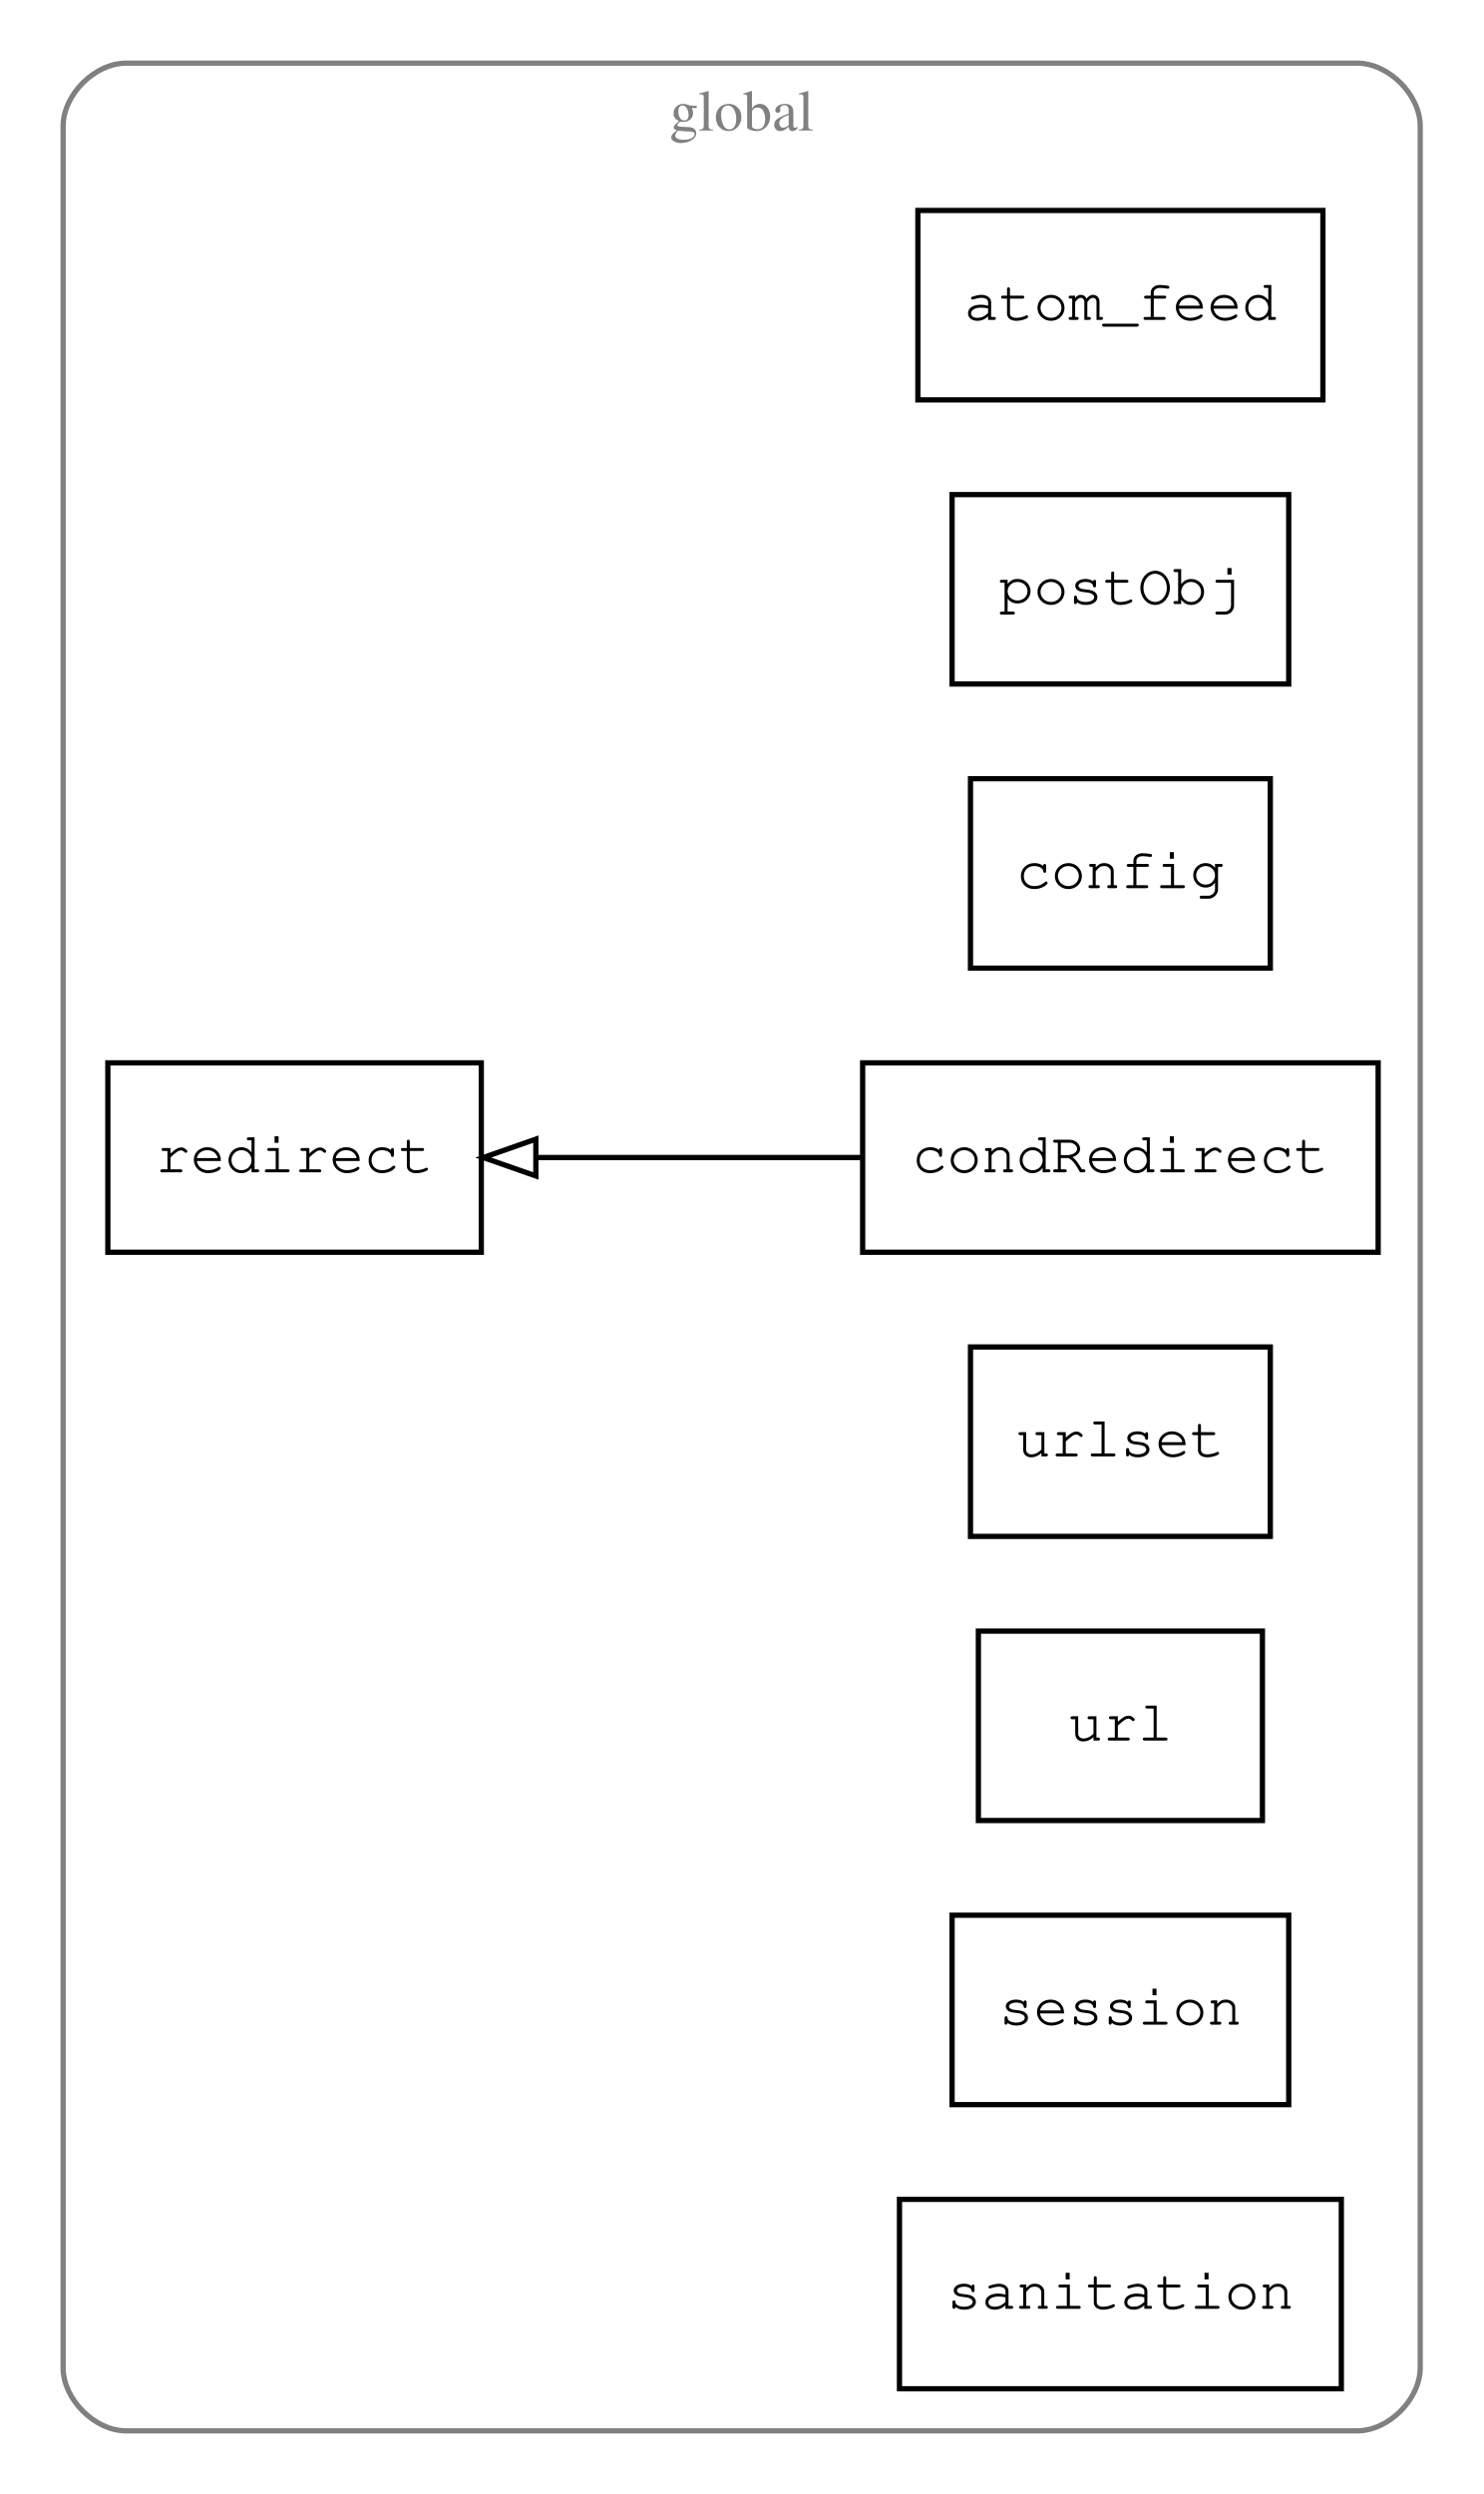
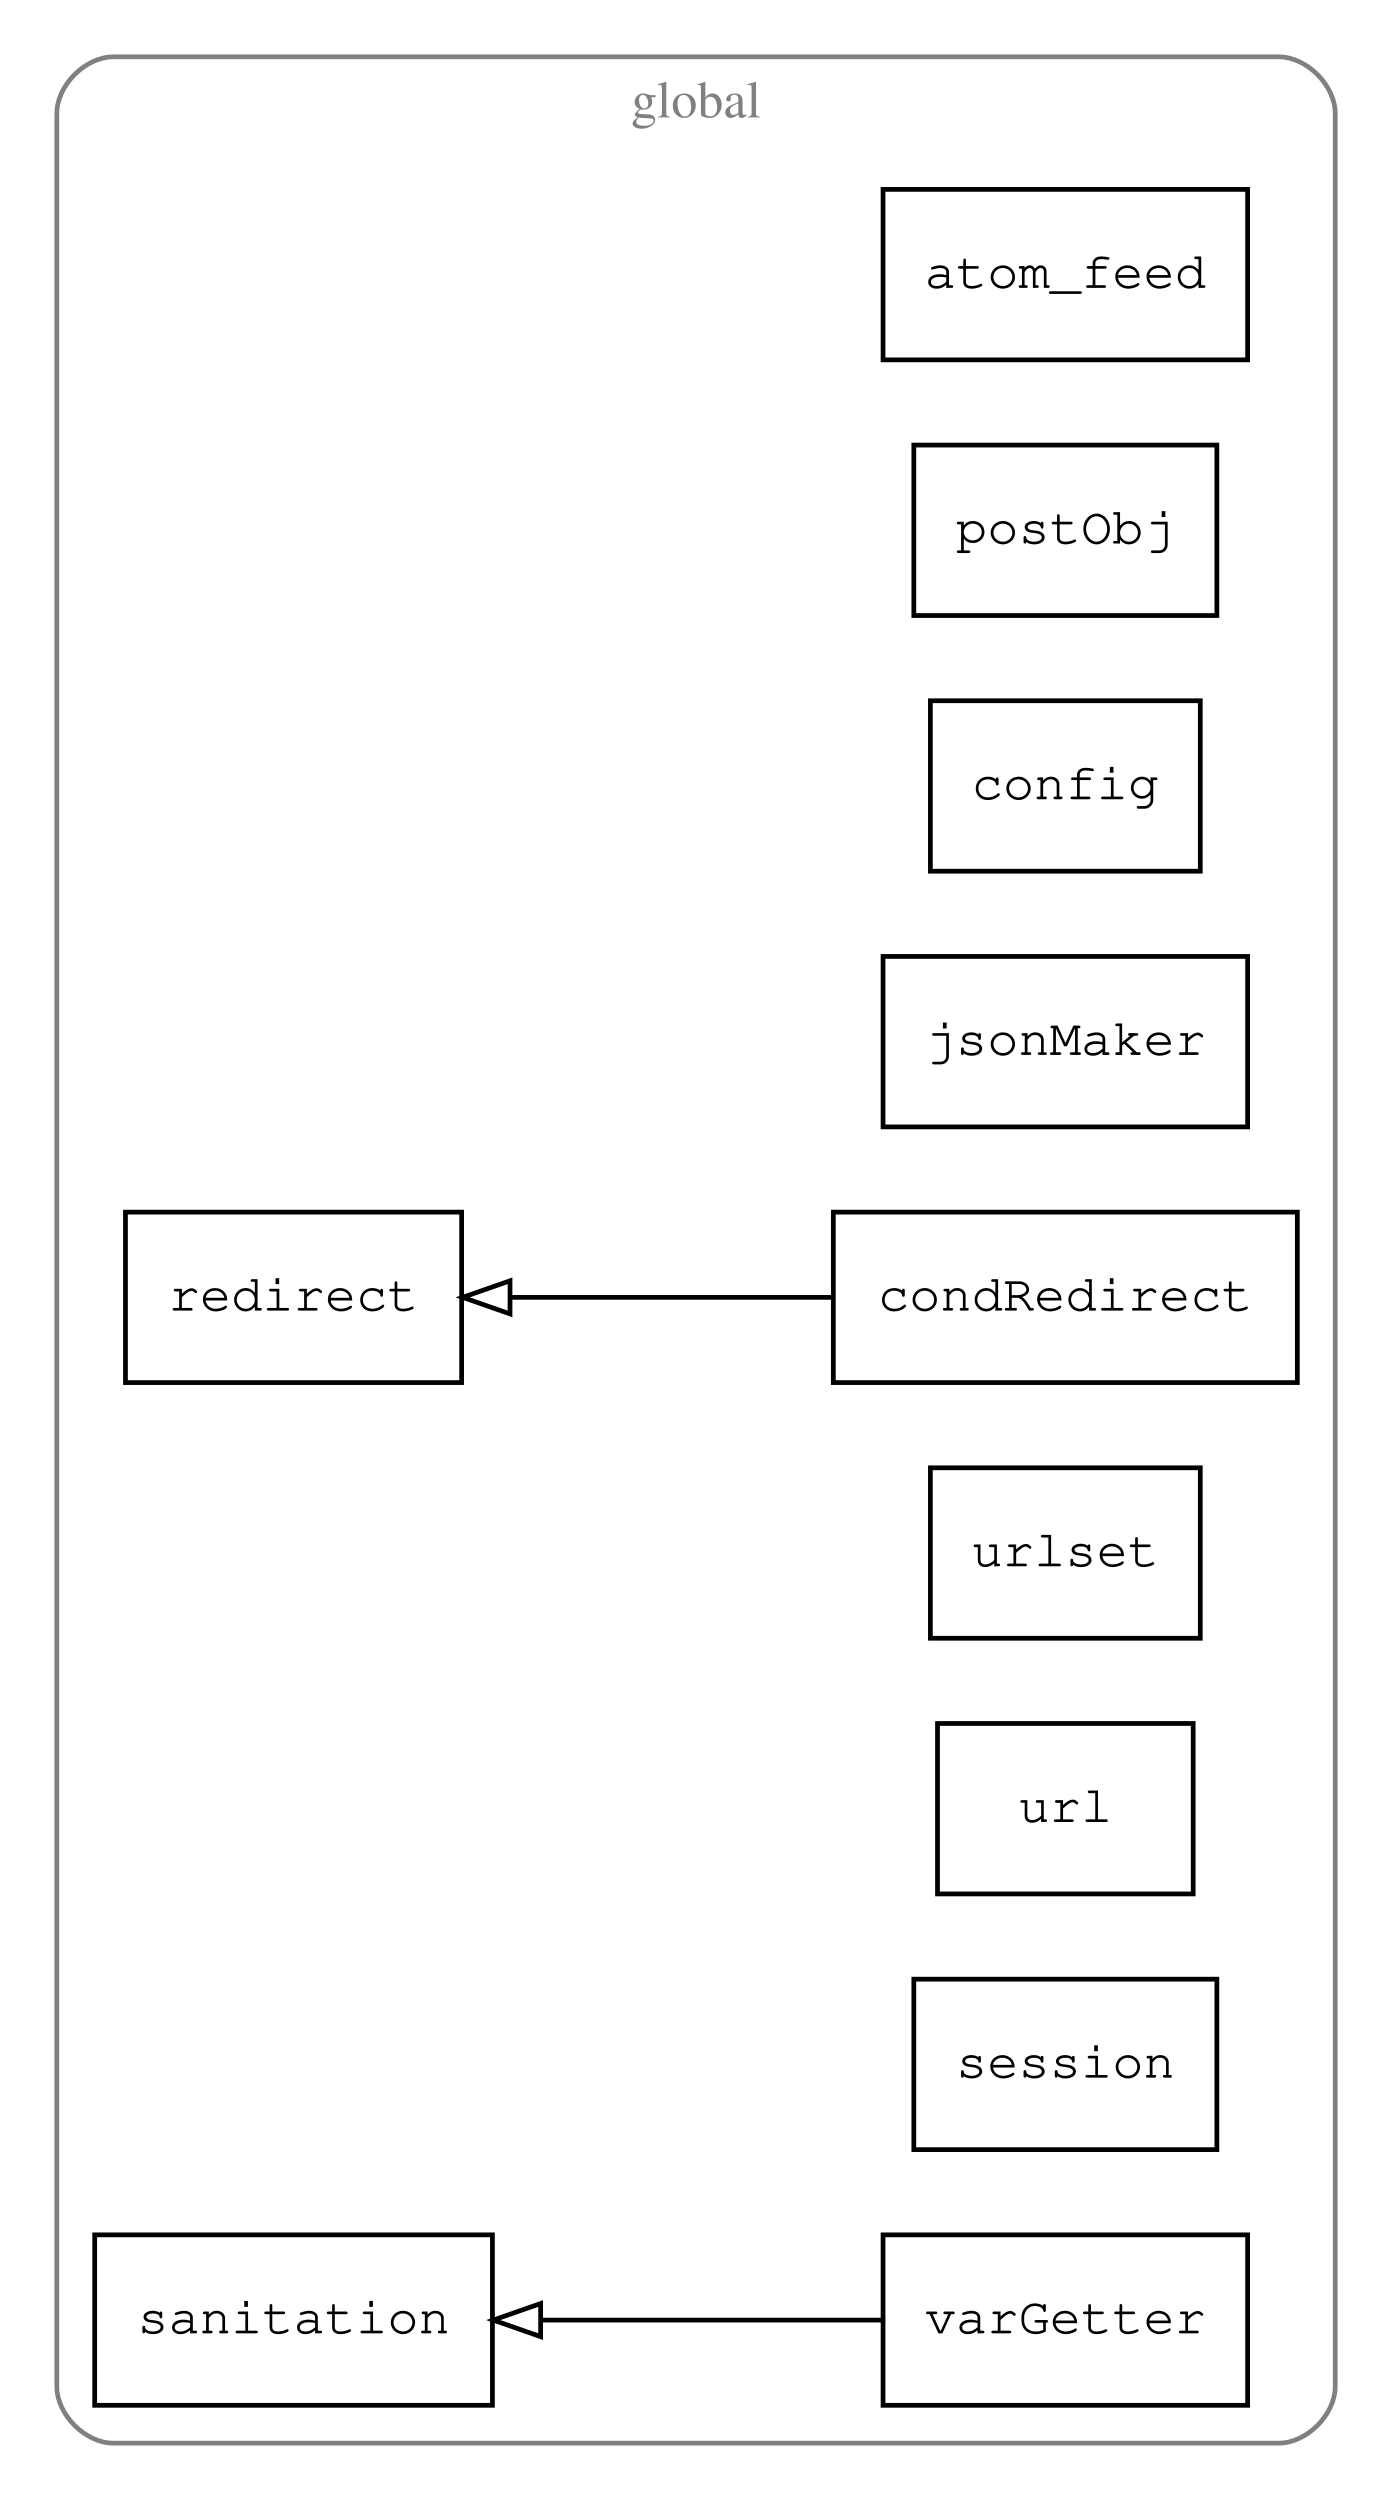
- <svg xmlns="http://www.w3.org/2000/svg" xmlns:xlink="http://www.w3.org/1999/xlink" width="282pt" height="474pt" viewBox="0.00 0.00 282.00 474.00">
-   <g id="graph0" class="graph" transform="scale(1 1) rotate(0) translate(4 470)">
-     <polygon fill="white" stroke="white" points="-4,5 -4,-470 279,-470 279,5 -4,5" />
+ <svg xmlns="http://www.w3.org/2000/svg" xmlns:xlink="http://www.w3.org/1999/xlink" width="294pt" height="528pt" viewBox="0.00 0.00 294.00 528.00">
+   <g id="graph0" class="graph" transform="scale(1 1) rotate(0) translate(4 524)">
+     <polygon fill="white" stroke="white" points="-4,5 -4,-524 291,-524 291,5 -4,5" />
    <g id="clust1" class="cluster">
-       <path fill="none" stroke="gray" d="M20,-8C20,-8 254,-8 254,-8 260,-8 266,-14 266,-20 266,-20 266,-446 266,-446 266,-452 260,-458 254,-458 254,-458 20,-458 20,-458 14,-458 8,-452 8,-446 8,-446 8,-20 8,-20 8,-14 14,-8 20,-8" />
-       <text text-anchor="middle" x="137" y="-445.2" font-family="Times,serif" font-size="11.00" fill="gray">global</text>
+       <path fill="none" stroke="gray" d="M20,-8C20,-8 266,-8 266,-8 272,-8 278,-14 278,-20 278,-20 278,-500 278,-500 278,-506 272,-512 266,-512 266,-512 20,-512 20,-512 14,-512 8,-506 8,-500 8,-500 8,-20 8,-20 8,-14 14,-8 20,-8" />
+       <text text-anchor="middle" x="143" y="-499.2" font-family="Times,serif" font-size="11.00" fill="gray">global</text>
    </g>
    <g id="node1" class="node">
      <g id="a_node1">
        <a xlink:href="core_atom.html" xlink:title="atom_feed" target="_parent">
-           <polygon fill="none" stroke="black" points="247.5,-430 170.5,-430 170.5,-394 247.5,-394 247.5,-430" />
-           <text text-anchor="middle" x="209" y="-409.2" font-family="Courier,monospace" font-size="11.00">atom_feed</text>
+           <polygon fill="none" stroke="black" points="259.5,-484 182.5,-484 182.5,-448 259.5,-448 259.5,-484" />
+           <text text-anchor="middle" x="221" y="-463.2" font-family="Courier,monospace" font-size="11.00">atom_feed</text>
        </a>
      </g>
    </g>
    <g id="node2" class="node">
      <g id="a_node2">
        <a xlink:href="core_blog.html" xlink:title="postObj" target="_parent">
-           <polygon fill="none" stroke="black" points="241,-376 177,-376 177,-340 241,-340 241,-376" />
-           <text text-anchor="middle" x="209" y="-355.2" font-family="Courier,monospace" font-size="11.00">postObj</text>
+           <polygon fill="none" stroke="black" points="253,-430 189,-430 189,-394 253,-394 253,-430" />
+           <text text-anchor="middle" x="221" y="-409.2" font-family="Courier,monospace" font-size="11.00">postObj</text>
        </a>
      </g>
    </g>
    <g id="node3" class="node">
      <g id="a_node3">
        <a xlink:href="core_config.html" xlink:title="config" target="_parent">
-           <polygon fill="none" stroke="black" points="237.5,-322 180.5,-322 180.5,-286 237.5,-286 237.5,-322" />
-           <text text-anchor="middle" x="209" y="-301.2" font-family="Courier,monospace" font-size="11.00">config</text>
+           <polygon fill="none" stroke="black" points="249.5,-376 192.5,-376 192.5,-340 249.5,-340 249.5,-376" />
+           <text text-anchor="middle" x="221" y="-355.2" font-family="Courier,monospace" font-size="11.00">config</text>
        </a>
      </g>
    </g>
    <g id="node4" class="node">
      <g id="a_node4">
-         <a xlink:href="core_redirect.html" xlink:title="redirect" target="_parent">
-           <polygon fill="none" stroke="black" points="87.5,-268 16.5,-268 16.5,-232 87.5,-232 87.5,-268" />
-           <text text-anchor="middle" x="52" y="-247.2" font-family="Courier,monospace" font-size="11.00">redirect</text>
+         <a xlink:href="core_json.html" xlink:title="jsonMaker" target="_parent">
+           <polygon fill="none" stroke="black" points="259.5,-322 182.5,-322 182.5,-286 259.5,-286 259.5,-322" />
+           <text text-anchor="middle" x="221" y="-301.2" font-family="Courier,monospace" font-size="11.00">jsonMaker</text>
        </a>
      </g>
    </g>
    <g id="node5" class="node">
      <g id="a_node5">
+         <a xlink:href="core_redirect.html" xlink:title="redirect" target="_parent">
+           <polygon fill="none" stroke="black" points="93.5,-268 22.5,-268 22.5,-232 93.5,-232 93.5,-268" />
+           <text text-anchor="middle" x="58" y="-247.2" font-family="Courier,monospace" font-size="11.00">redirect</text>
+         </a>
+       </g>
+     </g>
+     <g id="node6" class="node">
+       <g id="a_node6">
        <a xlink:href="core_redirect.html" xlink:title="condRedirect" target="_parent">
-           <polygon fill="none" stroke="black" points="258,-268 160,-268 160,-232 258,-232 258,-268" />
-           <text text-anchor="middle" x="209" y="-247.2" font-family="Courier,monospace" font-size="11.00">condRedirect</text>
+           <polygon fill="none" stroke="black" points="270,-268 172,-268 172,-232 270,-232 270,-268" />
+           <text text-anchor="middle" x="221" y="-247.2" font-family="Courier,monospace" font-size="11.00">condRedirect</text>
        </a>
      </g>
    </g>
    <g id="edge1" class="edge">
-       <path fill="none" stroke="black" d="M159.807,-250C140.07,-250 117.36,-250 97.969,-250" />
-       <polygon fill="none" stroke="black" points="97.873,-246.5 87.873,-250 97.873,-253.5 97.873,-246.5" />
-     </g>
-     <g id="node6" class="node">
-       <g id="a_node6">
-         <a xlink:href="core_sitemap.html" xlink:title="urlset" target="_parent">
-           <polygon fill="none" stroke="black" points="237.5,-214 180.5,-214 180.5,-178 237.5,-178 237.5,-214" />
-           <text text-anchor="middle" x="209" y="-193.2" font-family="Courier,monospace" font-size="11.00">urlset</text>
-         </a>
-       </g>
+       <path fill="none" stroke="black" d="M171.695,-250C150.123,-250 124.859,-250 103.725,-250" />
+       <polygon fill="none" stroke="black" points="103.716,-246.5 93.716,-250 103.716,-253.5 103.716,-246.5" />
    </g>
    <g id="node7" class="node">
      <g id="a_node7">
-         <a xlink:href="core_sitemap.html" xlink:title="url" target="_parent">
-           <polygon fill="none" stroke="black" points="236,-160 182,-160 182,-124 236,-124 236,-160" />
-           <text text-anchor="middle" x="209" y="-139.2" font-family="Courier,monospace" font-size="11.00">url</text>
+         <a xlink:href="core_sitemap.html" xlink:title="urlset" target="_parent">
+           <polygon fill="none" stroke="black" points="249.5,-214 192.5,-214 192.5,-178 249.5,-178 249.5,-214" />
+           <text text-anchor="middle" x="221" y="-193.2" font-family="Courier,monospace" font-size="11.00">urlset</text>
        </a>
      </g>
    </g>
    <g id="node8" class="node">
      <g id="a_node8">
-         <a xlink:href="core_web.html" xlink:title="session" target="_parent">
-           <polygon fill="none" stroke="black" points="241,-106 177,-106 177,-70 241,-70 241,-106" />
-           <text text-anchor="middle" x="209" y="-85.2" font-family="Courier,monospace" font-size="11.00">session</text>
+         <a xlink:href="core_sitemap.html" xlink:title="url" target="_parent">
+           <polygon fill="none" stroke="black" points="248,-160 194,-160 194,-124 248,-124 248,-160" />
+           <text text-anchor="middle" x="221" y="-139.2" font-family="Courier,monospace" font-size="11.00">url</text>
        </a>
      </g>
    </g>
    <g id="node9" class="node">
      <g id="a_node9">
-         <a xlink:href="core_web.html" xlink:title="sanitation" target="_parent">
-           <polygon fill="none" stroke="black" points="251,-52 167,-52 167,-16 251,-16 251,-52" />
-           <text text-anchor="middle" x="209" y="-31.2" font-family="Courier,monospace" font-size="11.00">sanitation</text>
+         <a xlink:href="core_web.html" xlink:title="session" target="_parent">
+           <polygon fill="none" stroke="black" points="253,-106 189,-106 189,-70 253,-70 253,-106" />
+           <text text-anchor="middle" x="221" y="-85.2" font-family="Courier,monospace" font-size="11.00">session</text>
        </a>
      </g>
    </g>
+     <g id="node10" class="node">
+       <g id="a_node10">
+         <a xlink:href="core_web.html" xlink:title="sanitation" target="_parent">
+           <polygon fill="none" stroke="black" points="100,-52 16,-52 16,-16 100,-16 100,-52" />
+           <text text-anchor="middle" x="58" y="-31.2" font-family="Courier,monospace" font-size="11.00">sanitation</text>
+         </a>
+       </g>
+     </g>
+     <g id="node11" class="node">
+       <g id="a_node11">
+         <a xlink:href="core_web.html" xlink:title="varGetter" target="_parent">
+           <polygon fill="none" stroke="black" points="259.5,-52 182.5,-52 182.5,-16 259.5,-16 259.5,-52" />
+           <text text-anchor="middle" x="221" y="-31.2" font-family="Courier,monospace" font-size="11.00">varGetter</text>
+         </a>
+       </g>
+     </g>
+     <g id="edge2" class="edge">
+       <path fill="none" stroke="black" d="M182.253,-34C160.798,-34 133.635,-34 110.273,-34" />
+       <polygon fill="none" stroke="black" points="110.181,-30.5 100.181,-34 110.181,-37.5 110.181,-30.5" />
+     </g>
  </g>
</svg>
